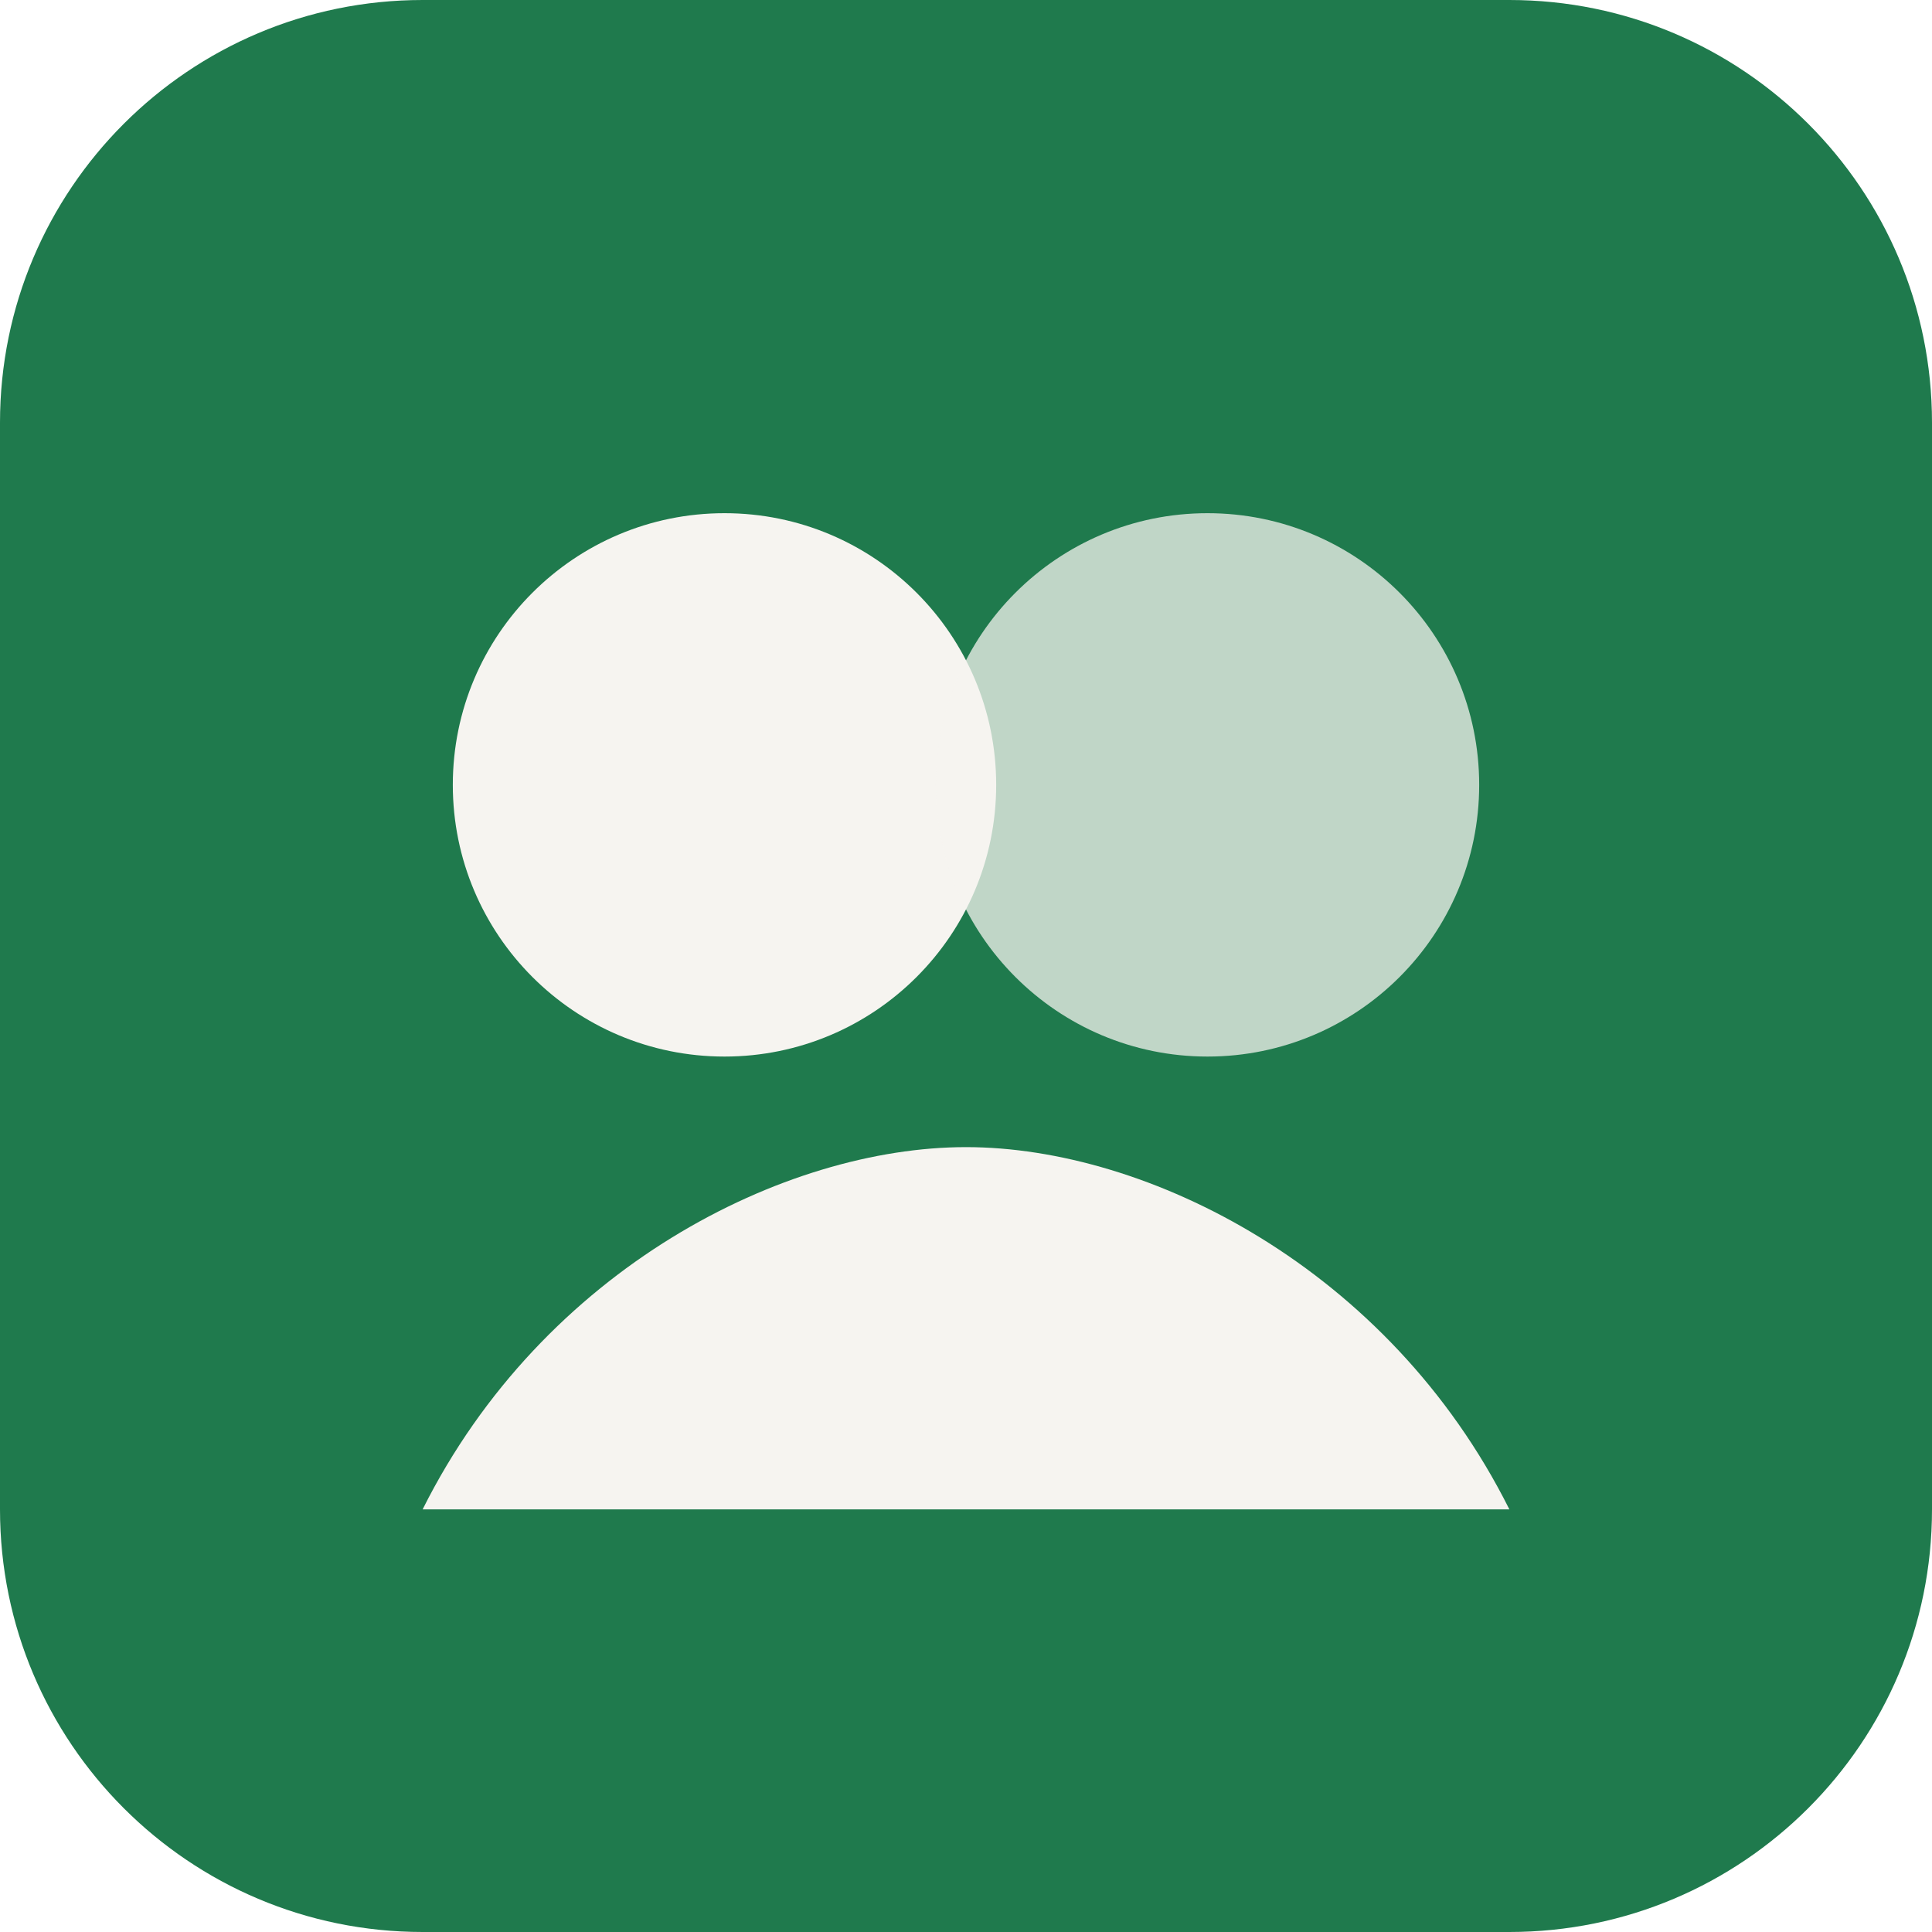
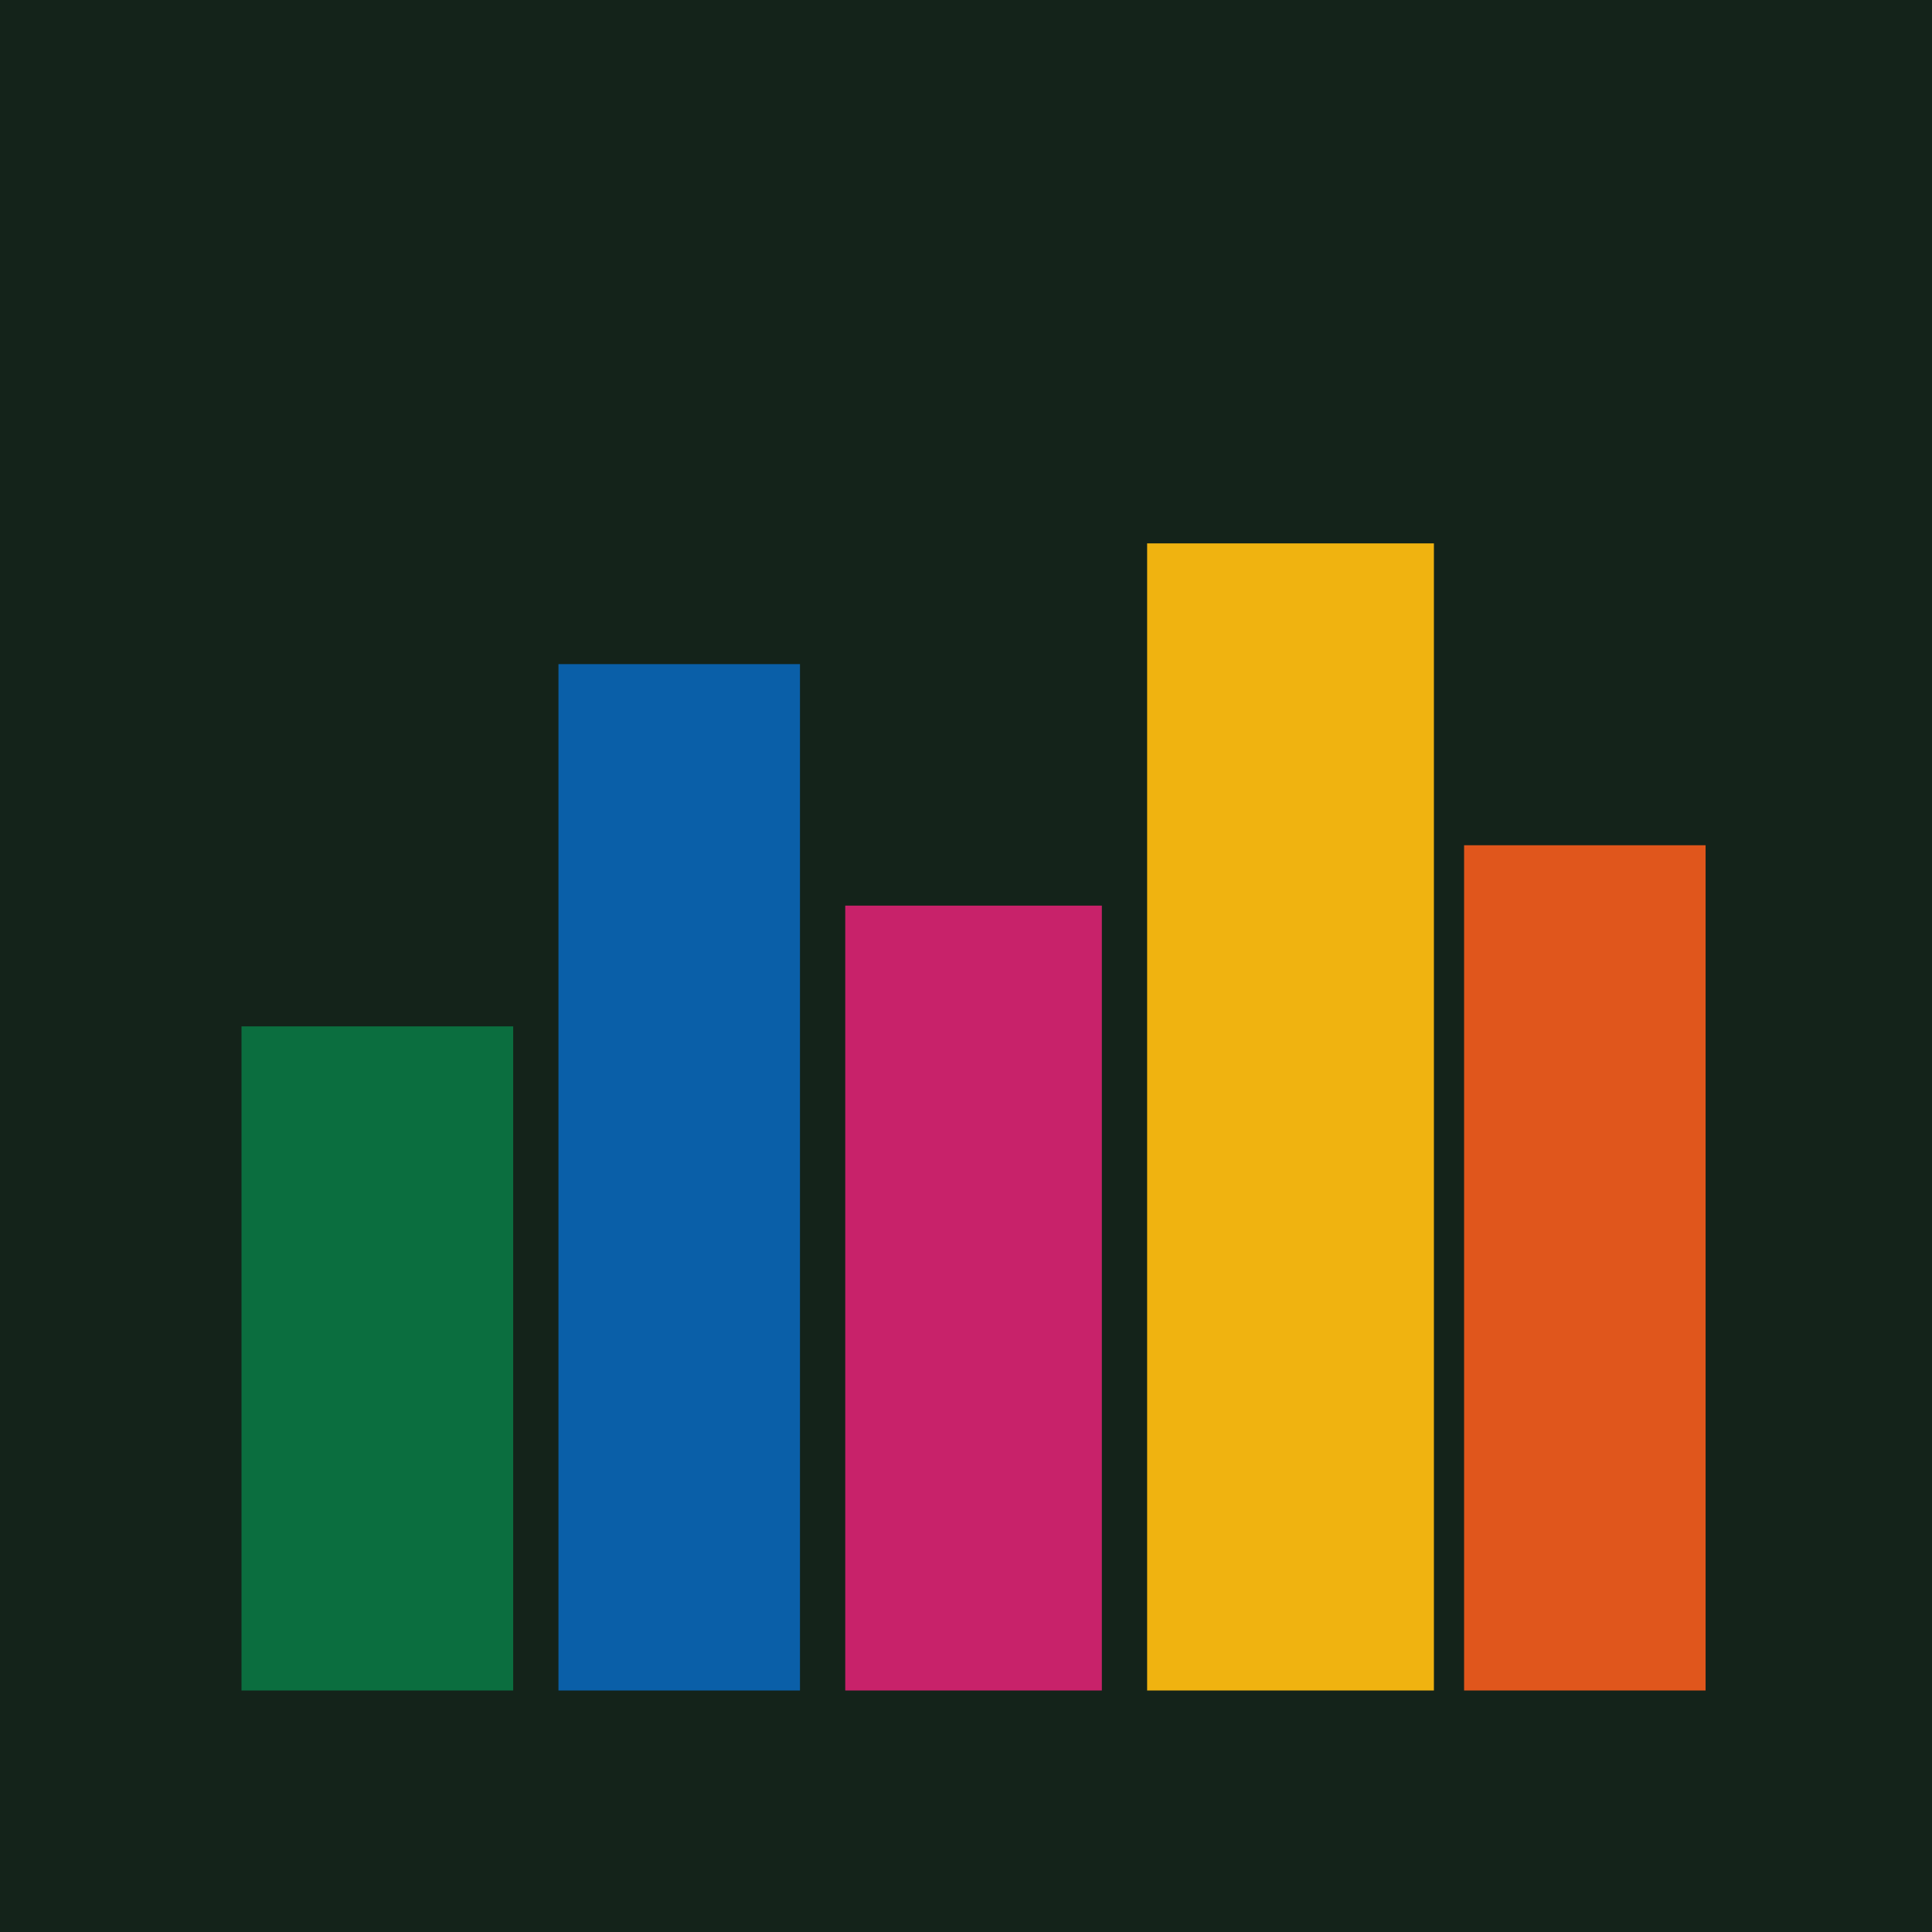
<svg xmlns="http://www.w3.org/2000/svg" viewBox="0 0 64 64">
-   <rect width="64" height="64" rx="14" fill="#1f7a4d" />
-   <circle cx="24" cy="26" r="9" fill="#f6f4f0" />
-   <circle cx="40" cy="26" r="9" fill="#f6f4f0" opacity="0.75" />
-   <path d="M14 50c4-8 12-12 18-12s14 4 18 12z" fill="#f6f4f0" />
+   <rect width="64" height="64" fill="#14231A" />
+   <rect x="8" y="34" width="9" height="22" fill="#0B6E3F" />
+   <rect x="18.5" y="22" width="8" height="34" fill="#0A5FA8" />
+   <rect x="28" y="30" width="8.5" height="26" fill="#C8226A" />
+   <rect x="38" y="18" width="9.5" height="38" fill="#F0B310" />
+   <rect x="48.5" y="28" width="8" height="28" fill="#E0561C" />
</svg>
